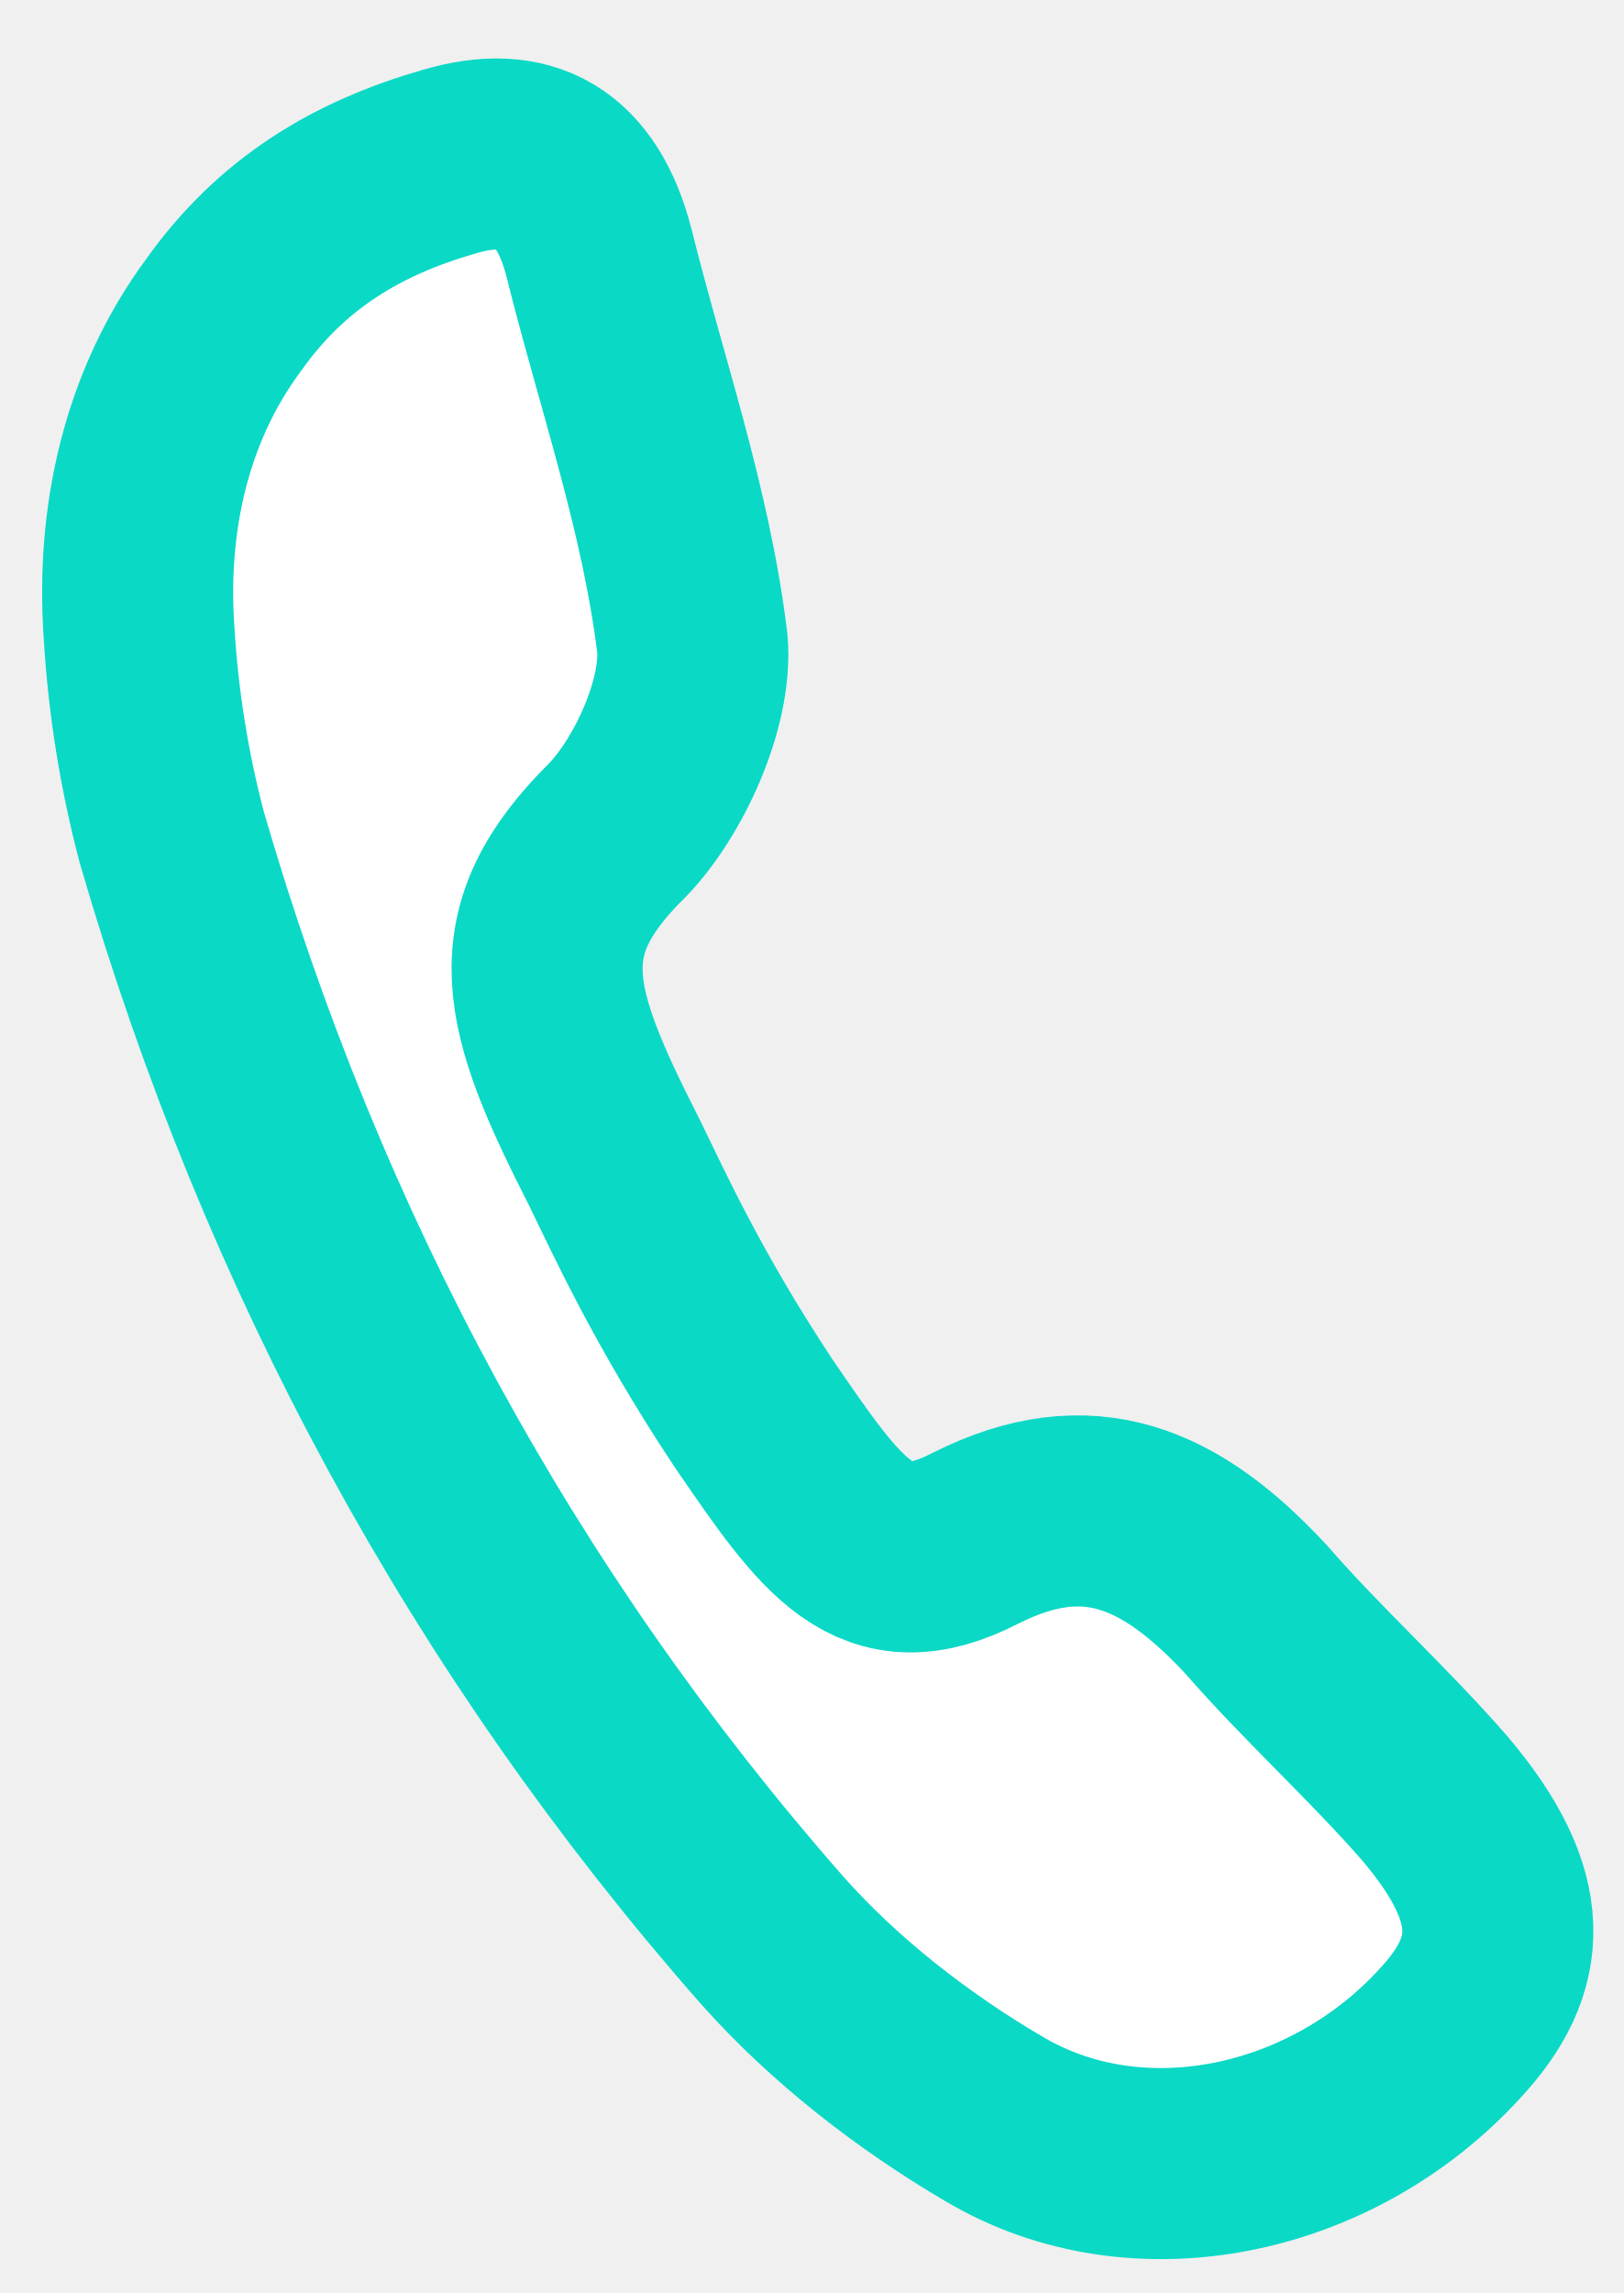
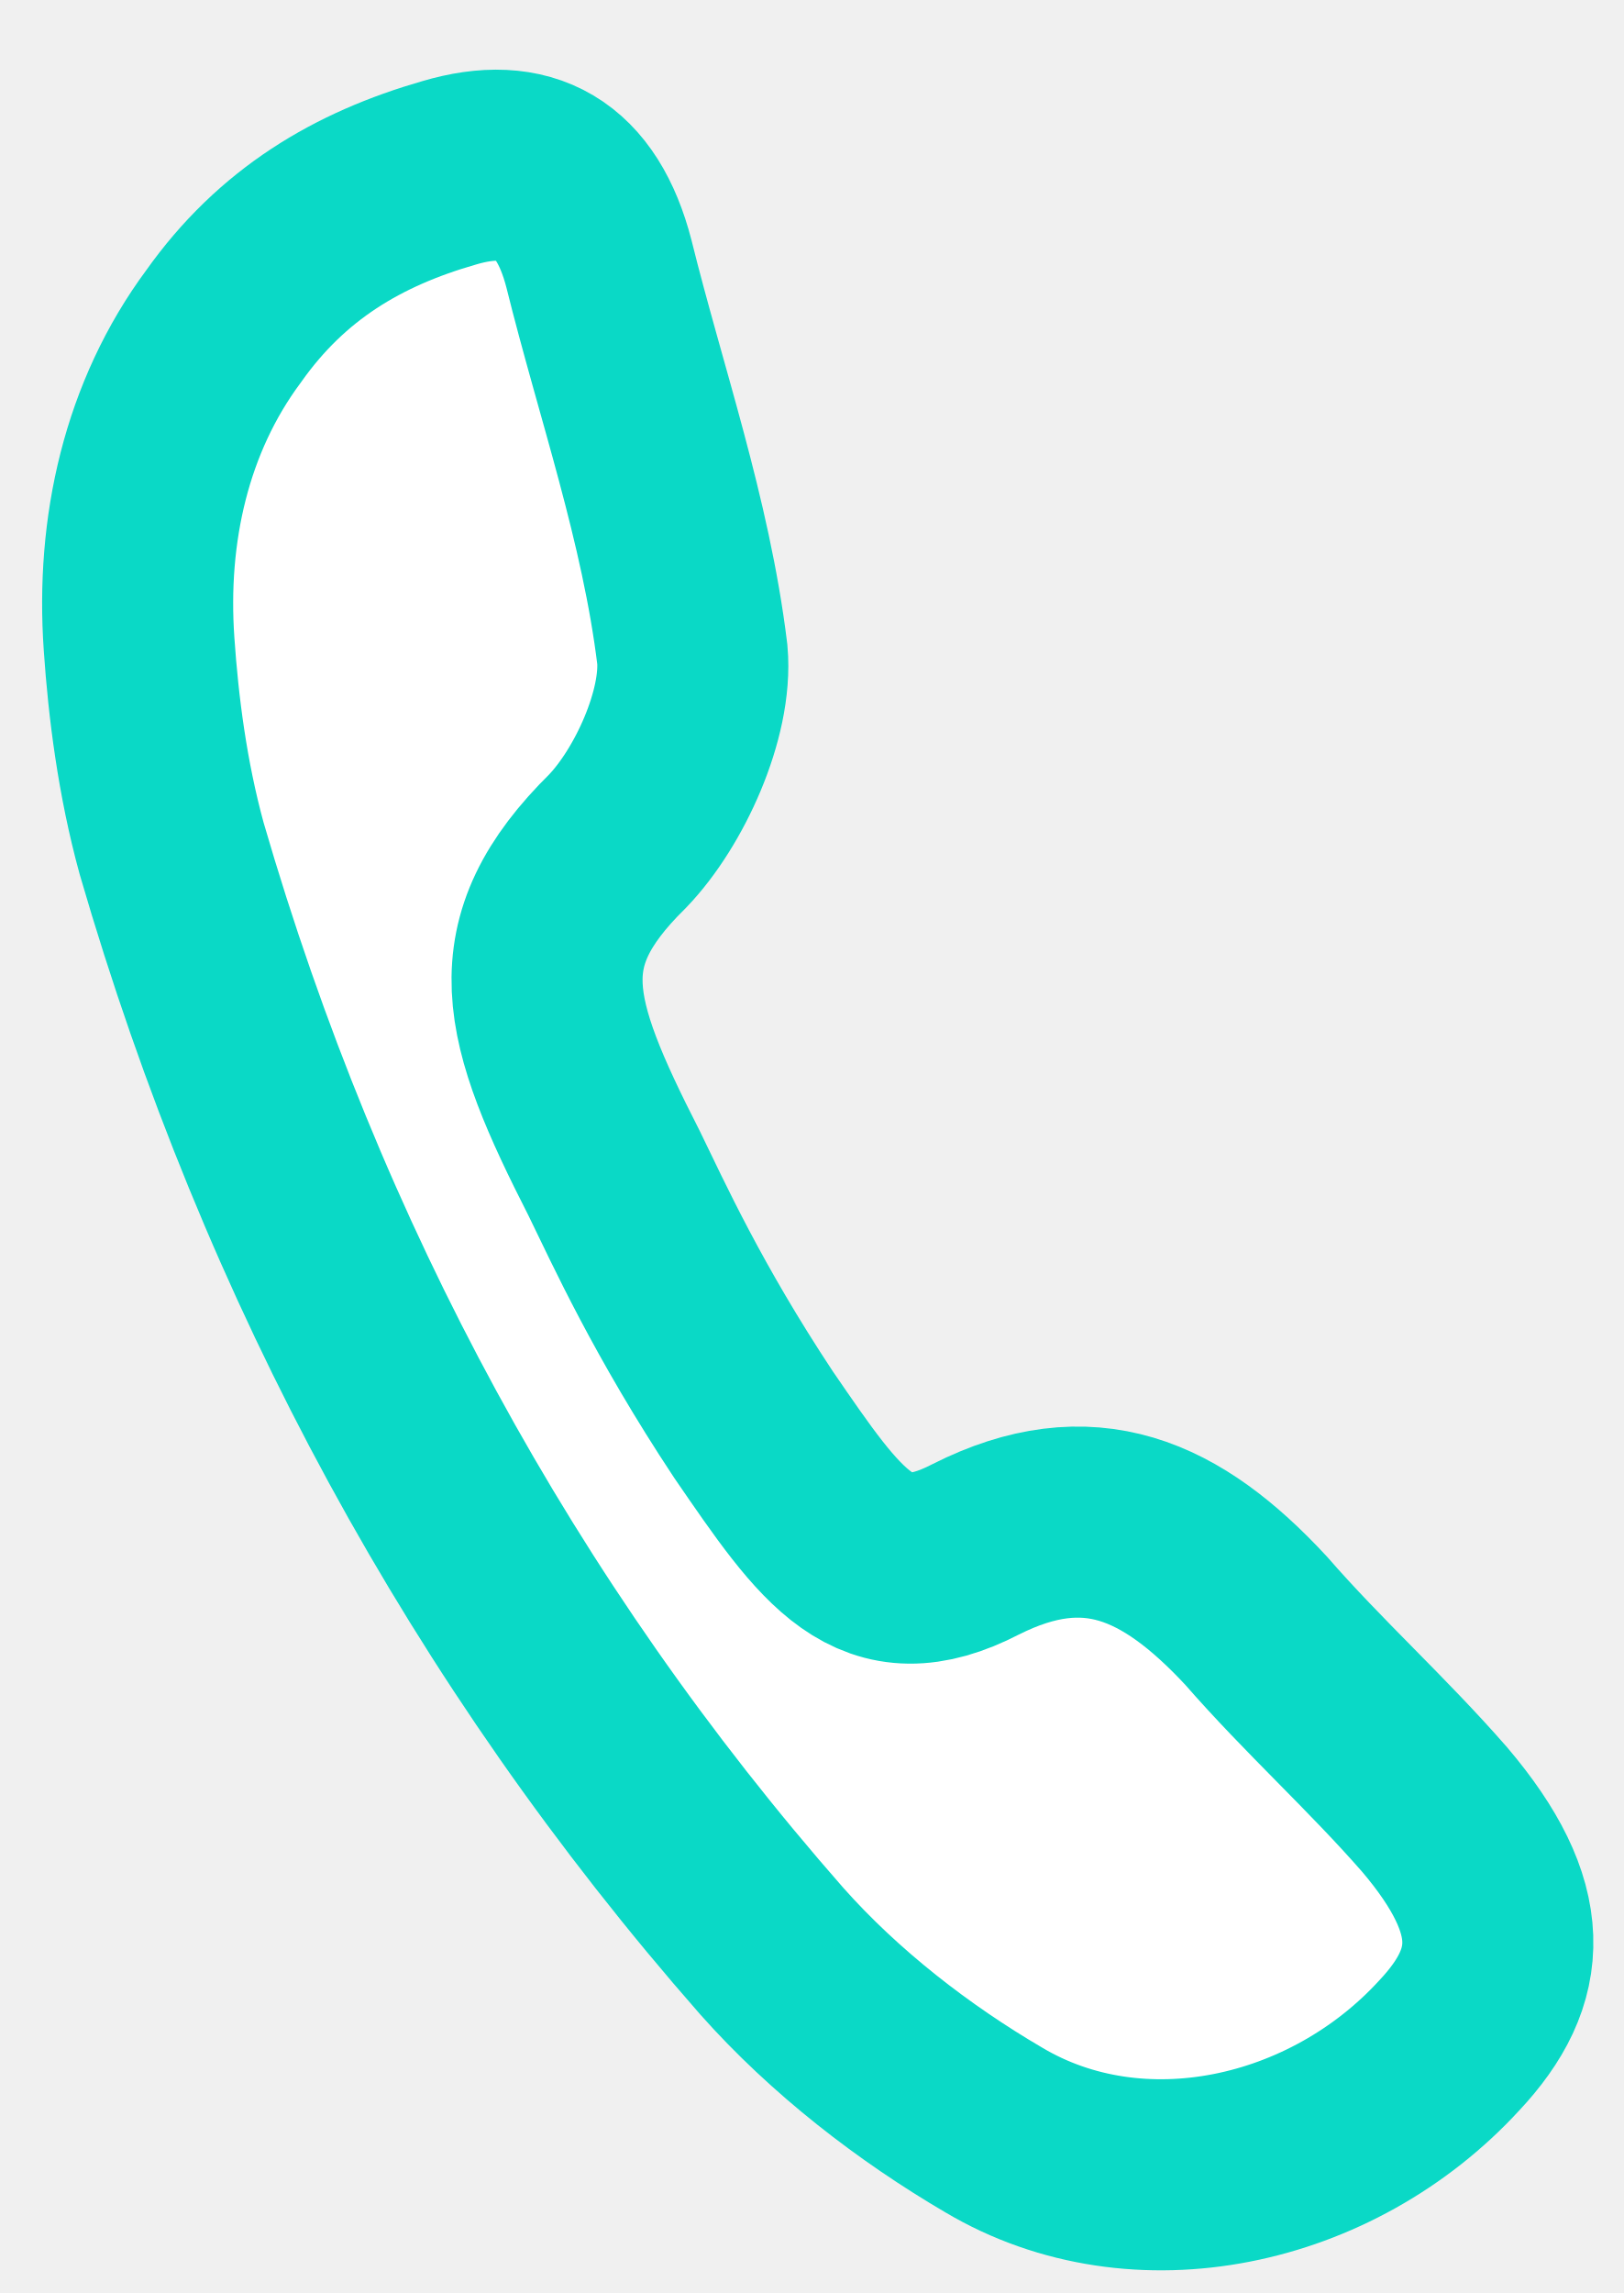
- <svg xmlns="http://www.w3.org/2000/svg" fill="white" viewBox="0 0 17 24">
-   <path stroke="#0AD9C6" stroke-miterlimit="10" stroke-width="2" d="M1.456 6.624c-.084-1.198.182-2.378.885-3.327.61-.86 1.404-1.33 2.362-1.605.806-.24 1.334.054 1.567.95.332 1.34.806 2.68.978 4.092.055.62-.347 1.5-.782 1.952-1.09 1.073-.863 1.854-.036 3.478.257.524.664 1.43 1.459 2.628.827 1.207 1.265 1.855 2.328 1.306 1.18-.594 2.041-.212 2.932.746.604.693 1.269 1.288 1.873 1.98.872 1.03.833 1.74.15 2.467-1.229 1.34-3.258 1.783-4.768.886-.833-.489-1.664-1.128-2.325-1.874-2.914-3.32-5.016-7.182-6.281-11.54a10.989 10.989 0 0 1-.342-2.139z" />
+ <svg xmlns="http://www.w3.org/2000/svg" width="17" height="24" viewBox="0 0 17 24" fill="#ffffff">
+   <path d="M1.456 6.742C1.372 5.544 1.637 4.364 2.341 3.415C2.951 2.554 3.745 2.084 4.702 1.809C5.509 1.57 6.037 1.863 6.27 2.76C6.602 4.1 7.076 5.44 7.248 6.851C7.303 7.473 6.901 8.351 6.466 8.803C5.376 9.877 5.602 10.658 6.43 12.282C6.686 12.806 7.094 13.711 7.888 14.91C8.716 16.117 9.154 16.765 10.217 16.215C11.397 15.621 12.258 16.003 13.149 16.962C13.753 17.655 14.417 18.25 15.021 18.942C15.894 19.972 15.855 20.682 15.172 21.409C13.943 22.749 11.914 23.191 10.404 22.294C9.57 21.806 8.74 21.166 8.079 20.421C5.165 17.1 3.063 13.239 1.797 8.881C1.595 8.144 1.501 7.399 1.456 6.742Z" stroke="#0AD9C6" stroke-width="2" stroke-miterlimit="10" fill="#ffffff" />
</svg>
